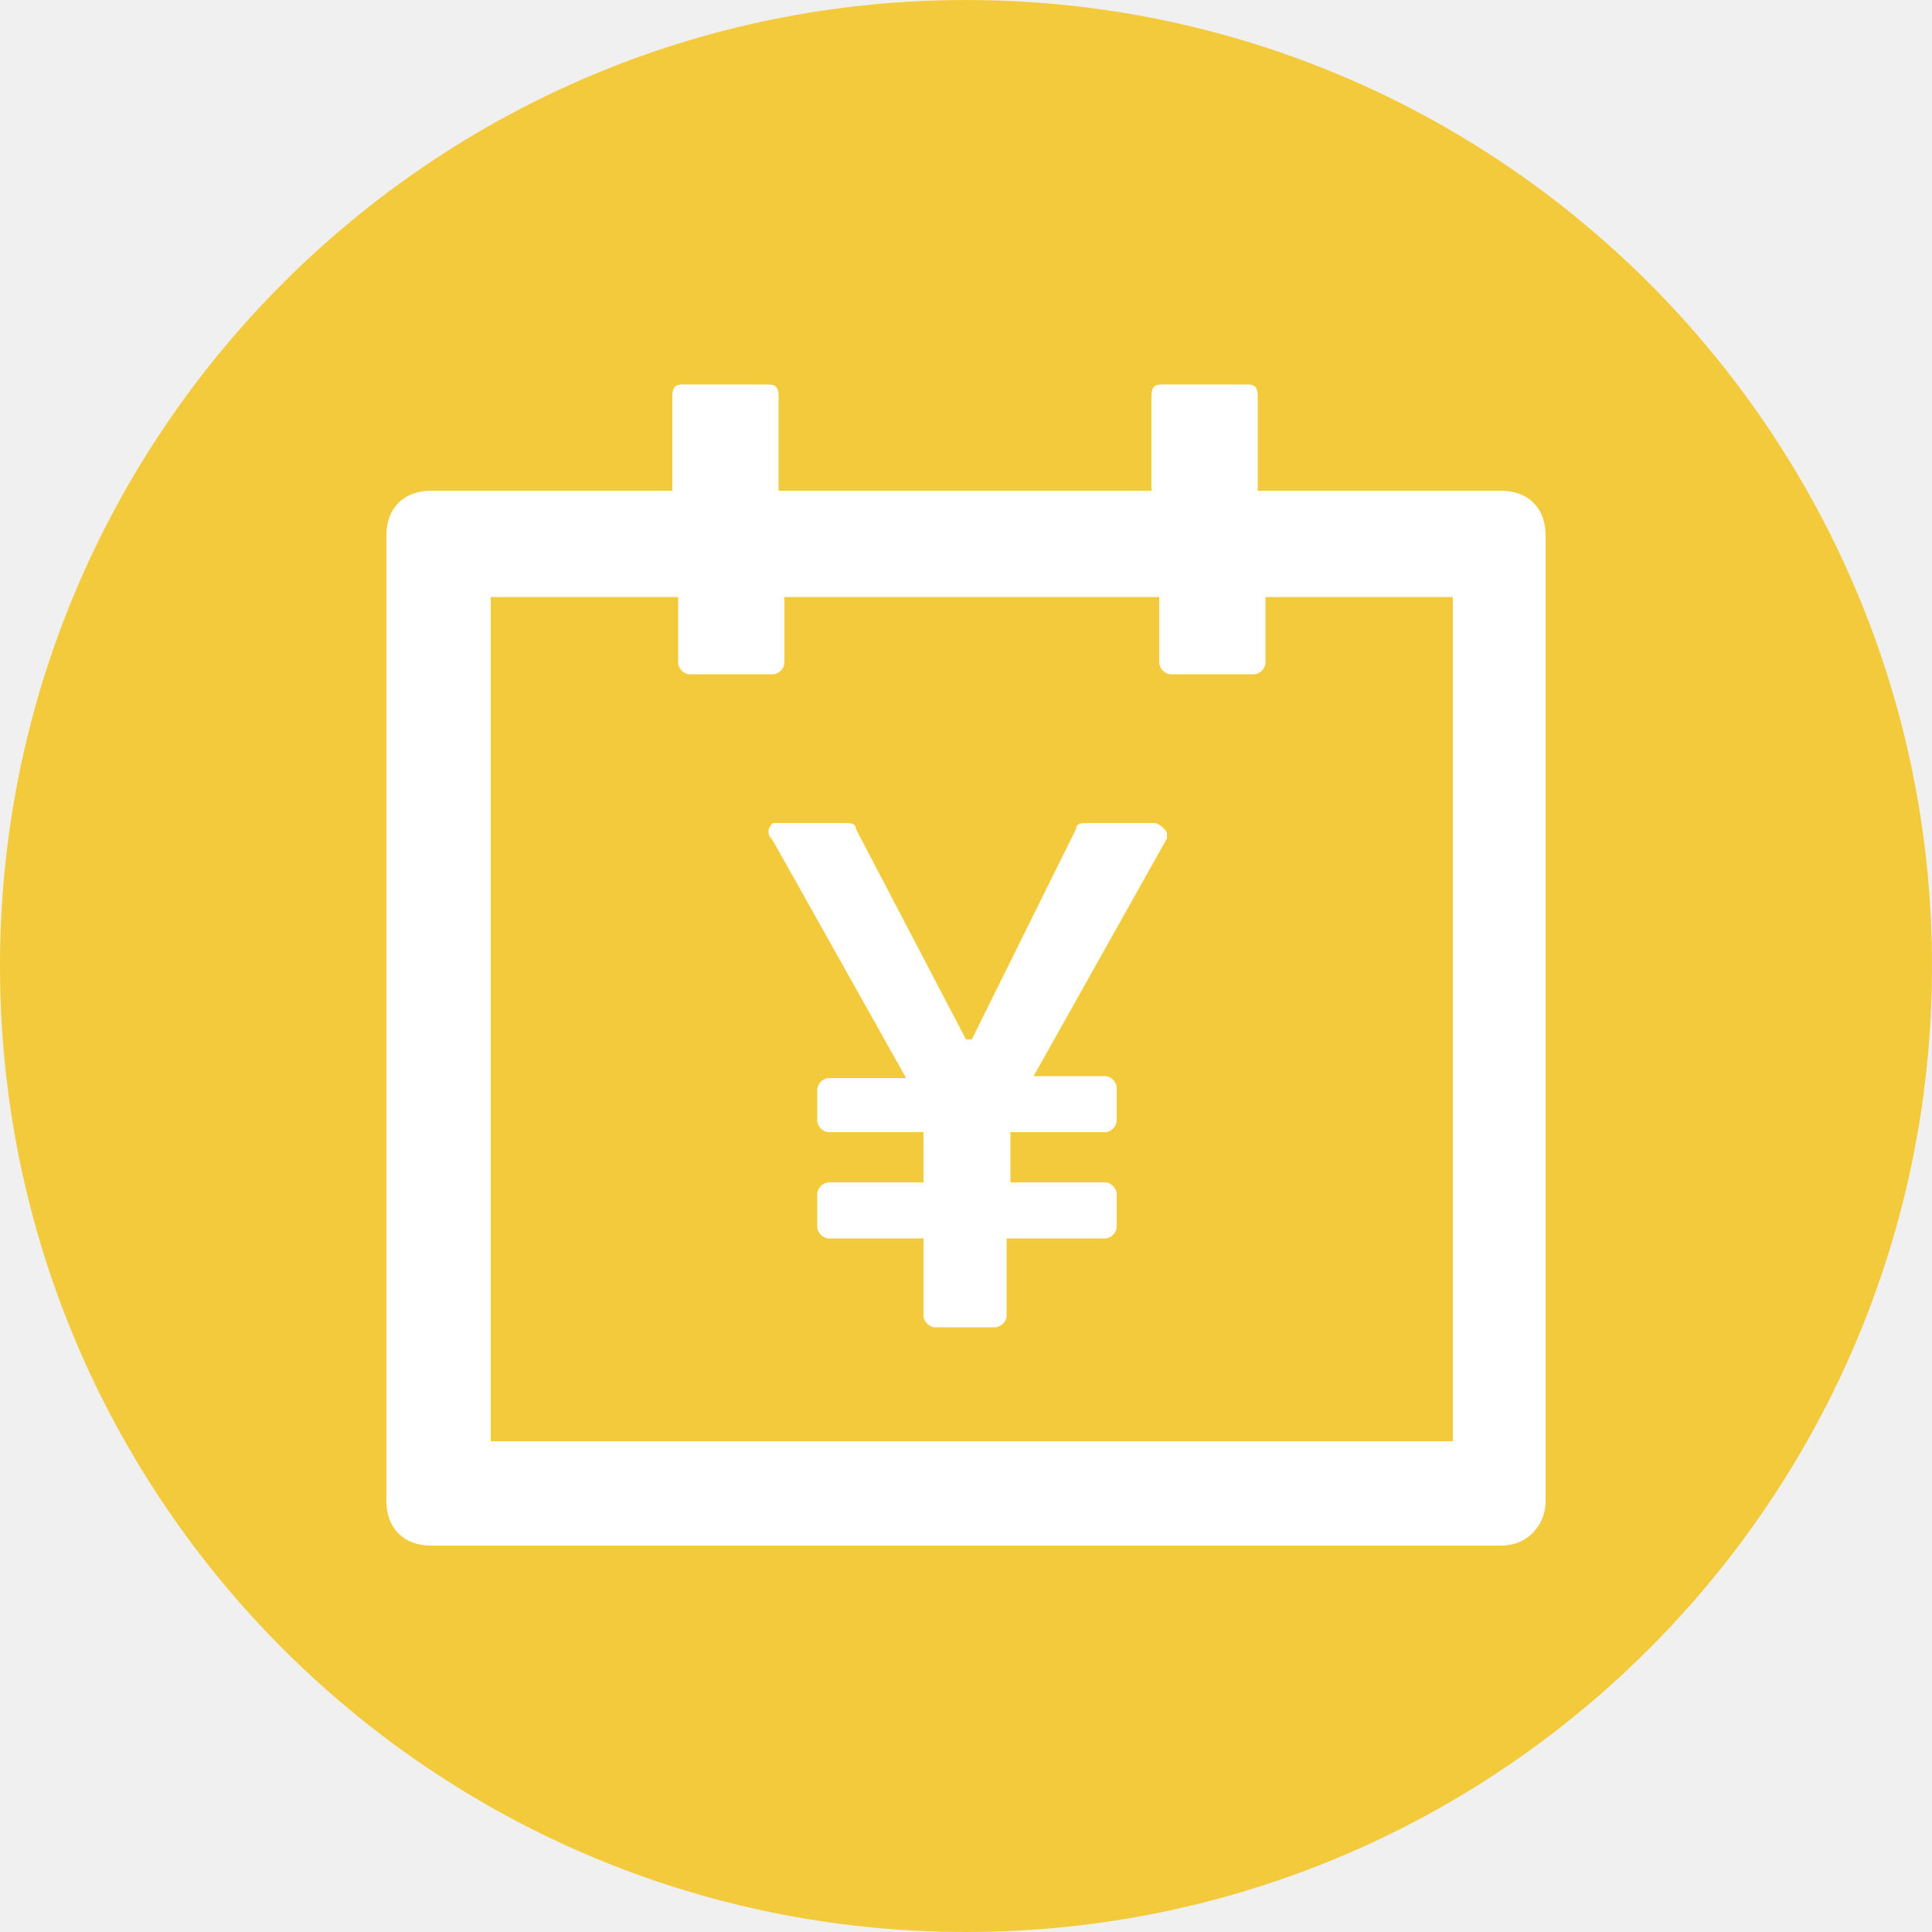
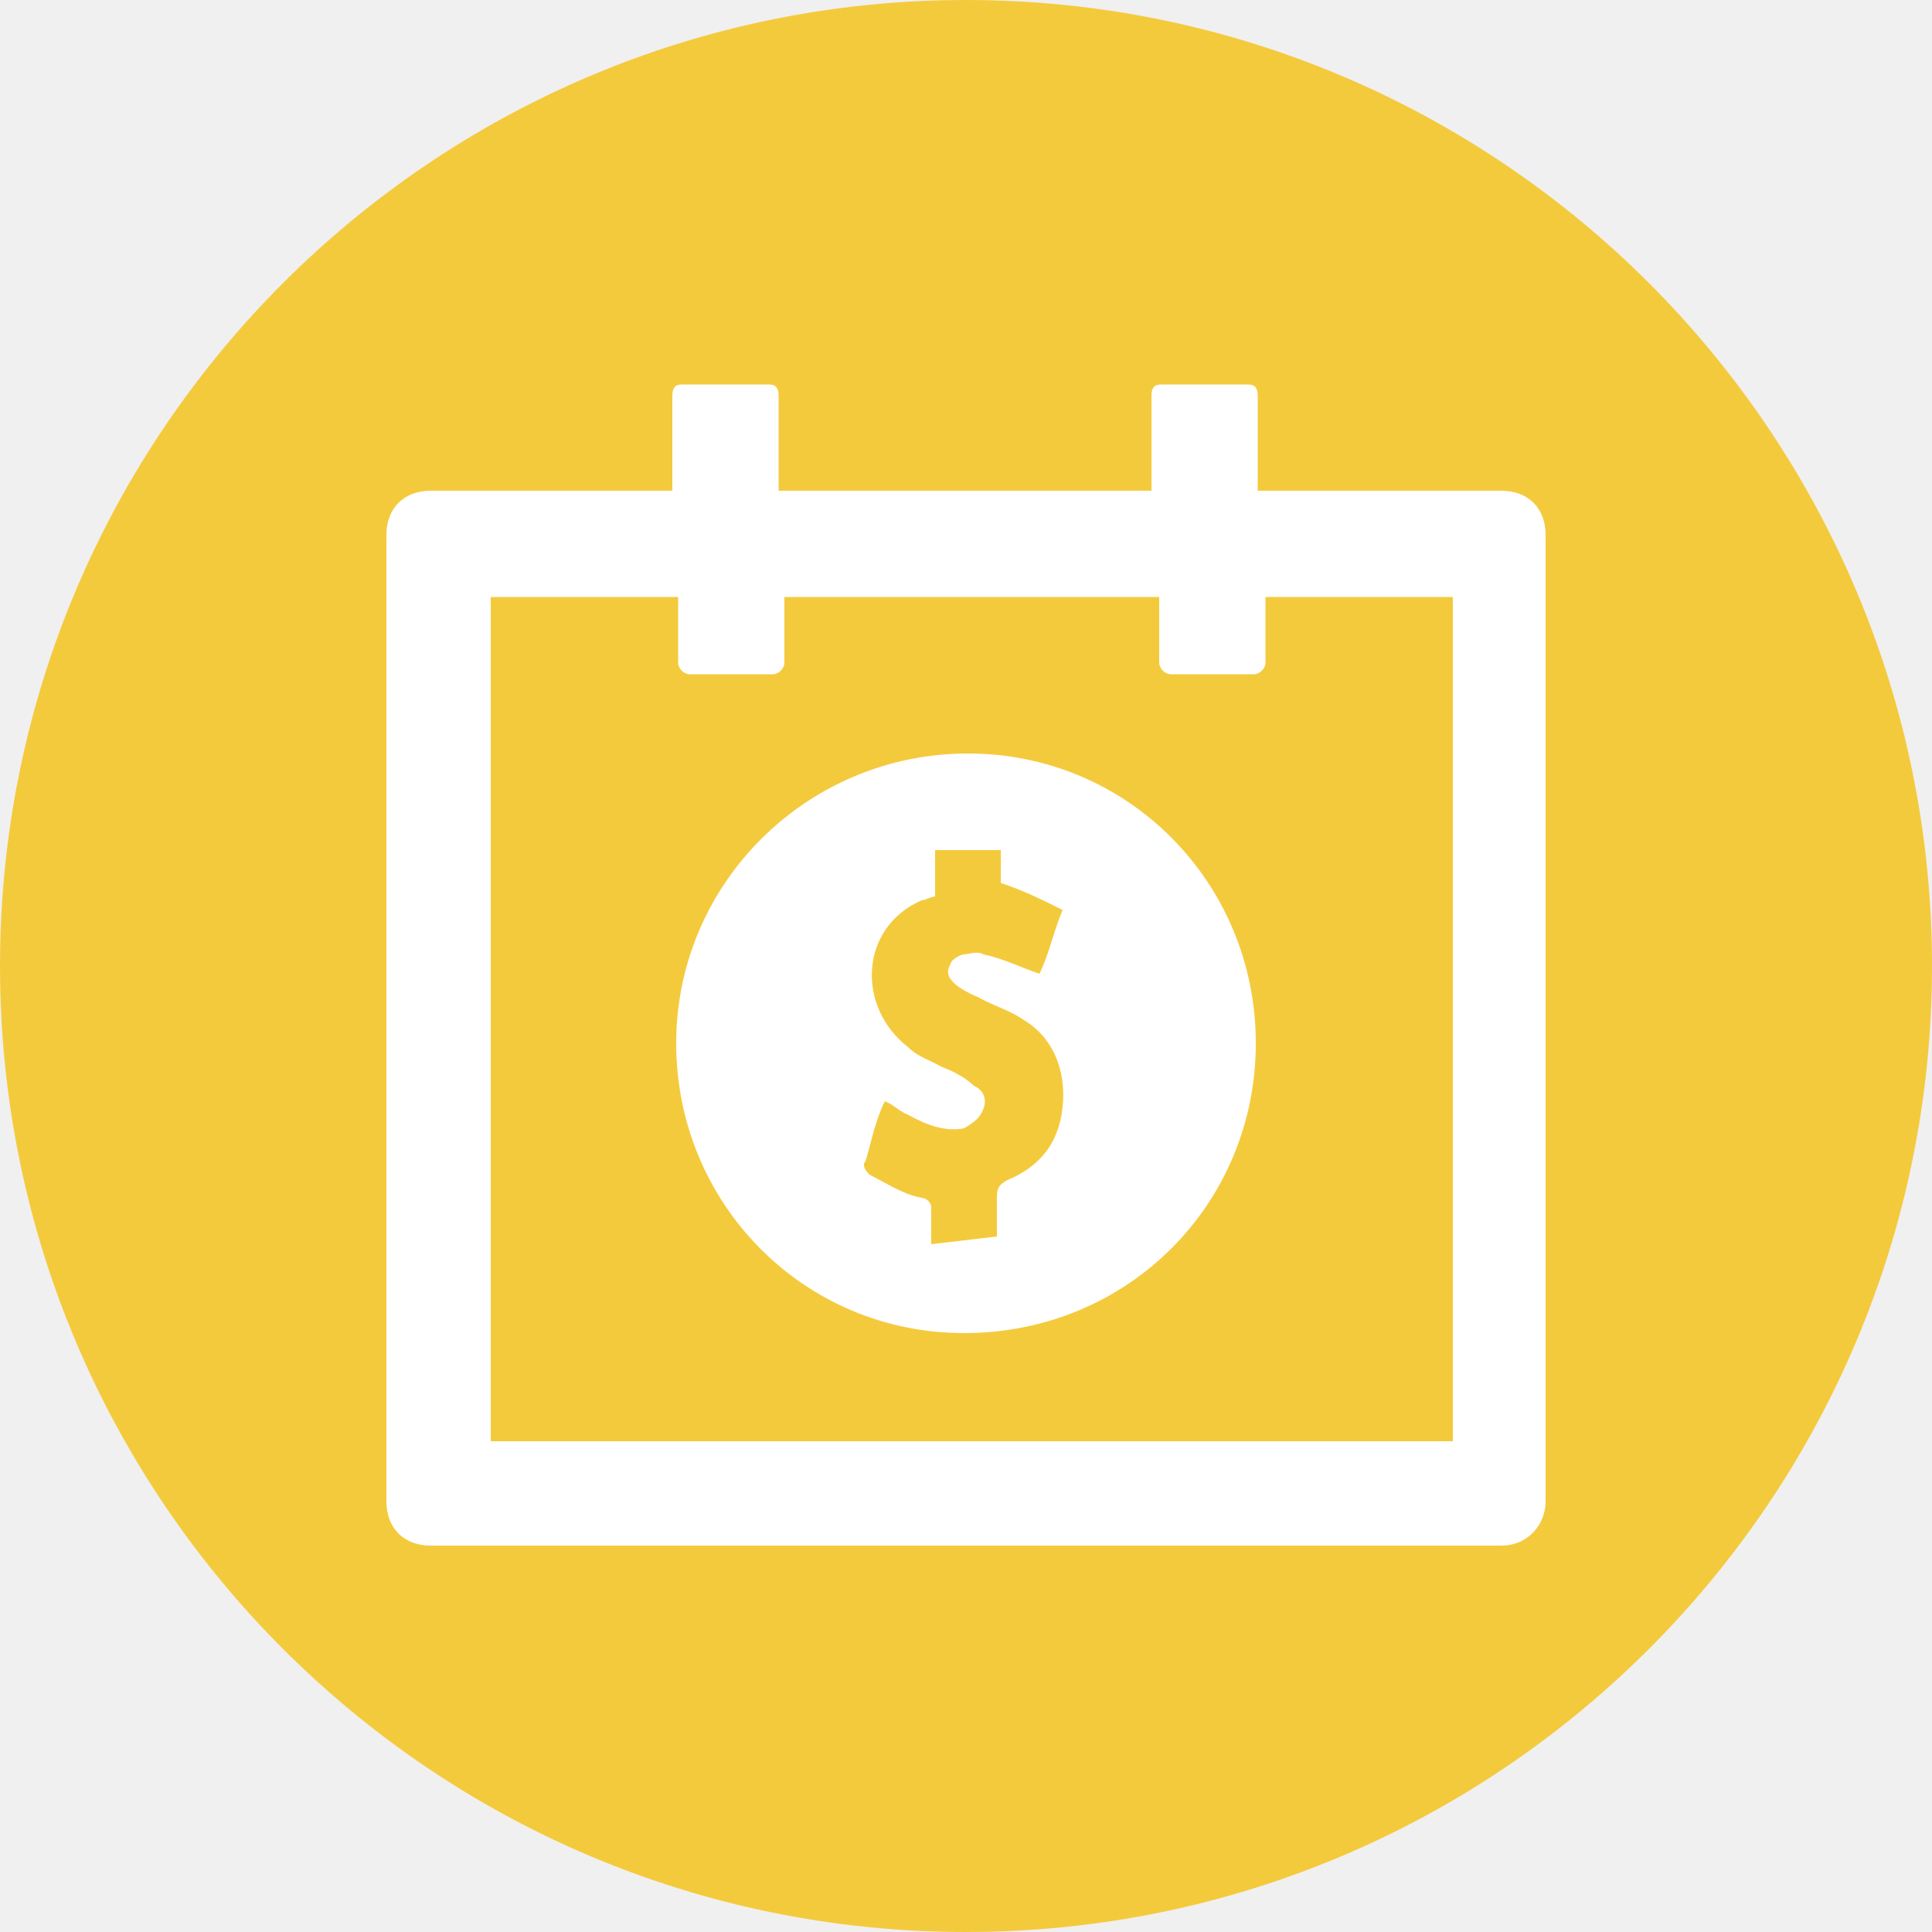
<svg xmlns="http://www.w3.org/2000/svg" version="1.1" id="圖層_1" x="0px" y="0px" viewBox="0 0 100 100" style="enable-background:new 0 0 100 100;" xml:space="preserve">
  <style type="text/css">
	.st0{fill-rule:evenodd;clip-rule:evenodd;fill:#F4CA3D;}
- 	.st1{fill:#FFFFFF;}
+ 	.st1{display:none;fill:#FFFFFF;}
+ 	.st2{fill:#FFFFFF;}
+ 	.st3{fill-rule:evenodd;clip-rule:evenodd;fill:#FFFFFF;}
</style>
  <path class="st0" d="M50,0c27.6,0,50,22.4,50,50s-22.4,50-50,50S0,77.6,0,50S22.4,0,50,0z" />
  <path class="st1" d="M77.7,25.4H65.1v-4.9c0-0.6-0.3-0.6-0.6-0.6h-4.3c-0.3,0-0.6,0-0.6,0.6v4.9H40.3v-4.9c0-0.6-0.3-0.6-0.6-0.6  h-4.3c-0.3,0-0.6,0-0.6,0.6v4.9H22.3c-1.4,0-2.3,0.9-2.3,2.3v50c0,1.4,0.9,2.3,2.3,2.3h55.4c1.4,0,2.3-1.1,2.3-2.3v-50  C80,26.3,79.1,25.4,77.7,25.4z M74.6,74.6H25.4V30.9h9.7v3.4c0,0.3,0.3,0.6,0.6,0.6H40c0.3,0,0.6-0.3,0.6-0.6v-3.4H60v3.4  c0,0.3,0.3,0.6,0.6,0.6h4.3c0.3,0,0.6-0.3,0.6-0.6v-3.4h9.7v43.7H74.6z M59.7,42.6h-3.4c-0.3,0-0.6,0-0.6,0.3l-5.4,10.9H50  l-5.7-10.9c0-0.3-0.3-0.3-0.6-0.3h-3.4H40c-0.3,0.3-0.3,0.6,0,0.9l6.9,12.3h-4c-0.3,0-0.6,0.3-0.6,0.6V58c0,0.3,0.3,0.6,0.6,0.6h4.9  v2.6h-4.9c-0.3,0-0.6,0.3-0.6,0.6v1.7c0,0.3,0.3,0.6,0.6,0.6h4.9v4c0,0.3,0.3,0.6,0.6,0.6h3.1c0.3,0,0.6-0.3,0.6-0.6v-4h5.1  c0.3,0,0.6-0.3,0.6-0.6v-1.7c0-0.3-0.3-0.6-0.6-0.6h-4.9v-2.6h4.9c0.3,0,0.6-0.3,0.6-0.6v-1.7c0-0.3-0.3-0.6-0.6-0.6h-3.7l6.9-12.3  v-0.3C60.3,42.9,60,42.6,59.7,42.6L59.7,42.6z" />
+   <path class="st2" d="M77.7,25.4H65.1v-4.9c0-0.6-0.3-0.6-0.6-0.6h-4.3c-0.3,0-0.6,0-0.6,0.6v4.9H40.3v-4.9c0-0.6-0.3-0.6-0.6-0.6  h-4.3c-0.3,0-0.6,0-0.6,0.6v4.9H22.3c-1.4,0-2.3,0.9-2.3,2.3v50c0,1.4,0.9,2.3,2.3,2.3h55.4c1.4,0,2.3-1.1,2.3-2.3v-50  C80,26.3,79.1,25.4,77.7,25.4z M74.6,74.6H25.4V30.9h9.7v3.4c0,0.3,0.3,0.6,0.6,0.6H40c0.3,0,0.6-0.3,0.6-0.6v-3.4H60v3.4  c0,0.3,0.3,0.6,0.6,0.6h4.3c0.3,0,0.6-0.3,0.6-0.6v-3.4h9.7v43.7H74.6z" />
+   <path id="Fill-6" class="st3" d="M51.6,64c0-0.7,0-1.2,0-1.9c0-0.5,0-0.7,0.5-1c1.7-0.7,2.7-1.9,2.9-3.8c0.2-1.9-0.5-3.6-2-4.5  c-0.7-0.5-1.5-0.7-2.4-1.2c-0.5-0.2-1-0.5-1.2-0.7c-0.2-0.2-0.5-0.5-0.2-1c0-0.2,0.5-0.5,0.7-0.5s0.7-0.2,1,0c1,0.2,2,0.7,2.9,1  c0.5-1,0.7-2.1,1.2-3.3c-1-0.5-2-1-3.2-1.4V44h-3.4v2.4c-0.2,0-0.5,0.2-0.7,0.2c-3.2,1.4-3.4,5.5-0.7,7.6c0.5,0.5,1.2,0.7,1.7,1  c0.5,0.2,1.2,0.5,1.7,1c0.5,0.2,0.7,0.7,0.5,1.2c-0.2,0.5-0.5,0.7-1,1c-1,0.2-2-0.2-2.9-0.7c-0.5-0.2-0.7-0.5-1.2-0.7  c-0.5,1-0.7,2.1-1,3.1c-0.2,0.2,0,0.5,0.2,0.7c1,0.5,1.7,1,2.7,1.2c0.2,0,0.5,0.2,0.5,0.5c0,0.7,0,1.2,0,1.9L51.6,64L51.6,64z   M65,54c0,8.3-6.6,15-15.1,15C41.6,69,35,62.3,35,54s6.8-15,15.1-15C58.4,39,65,45.7,65,54L65,54z" />
</svg>
